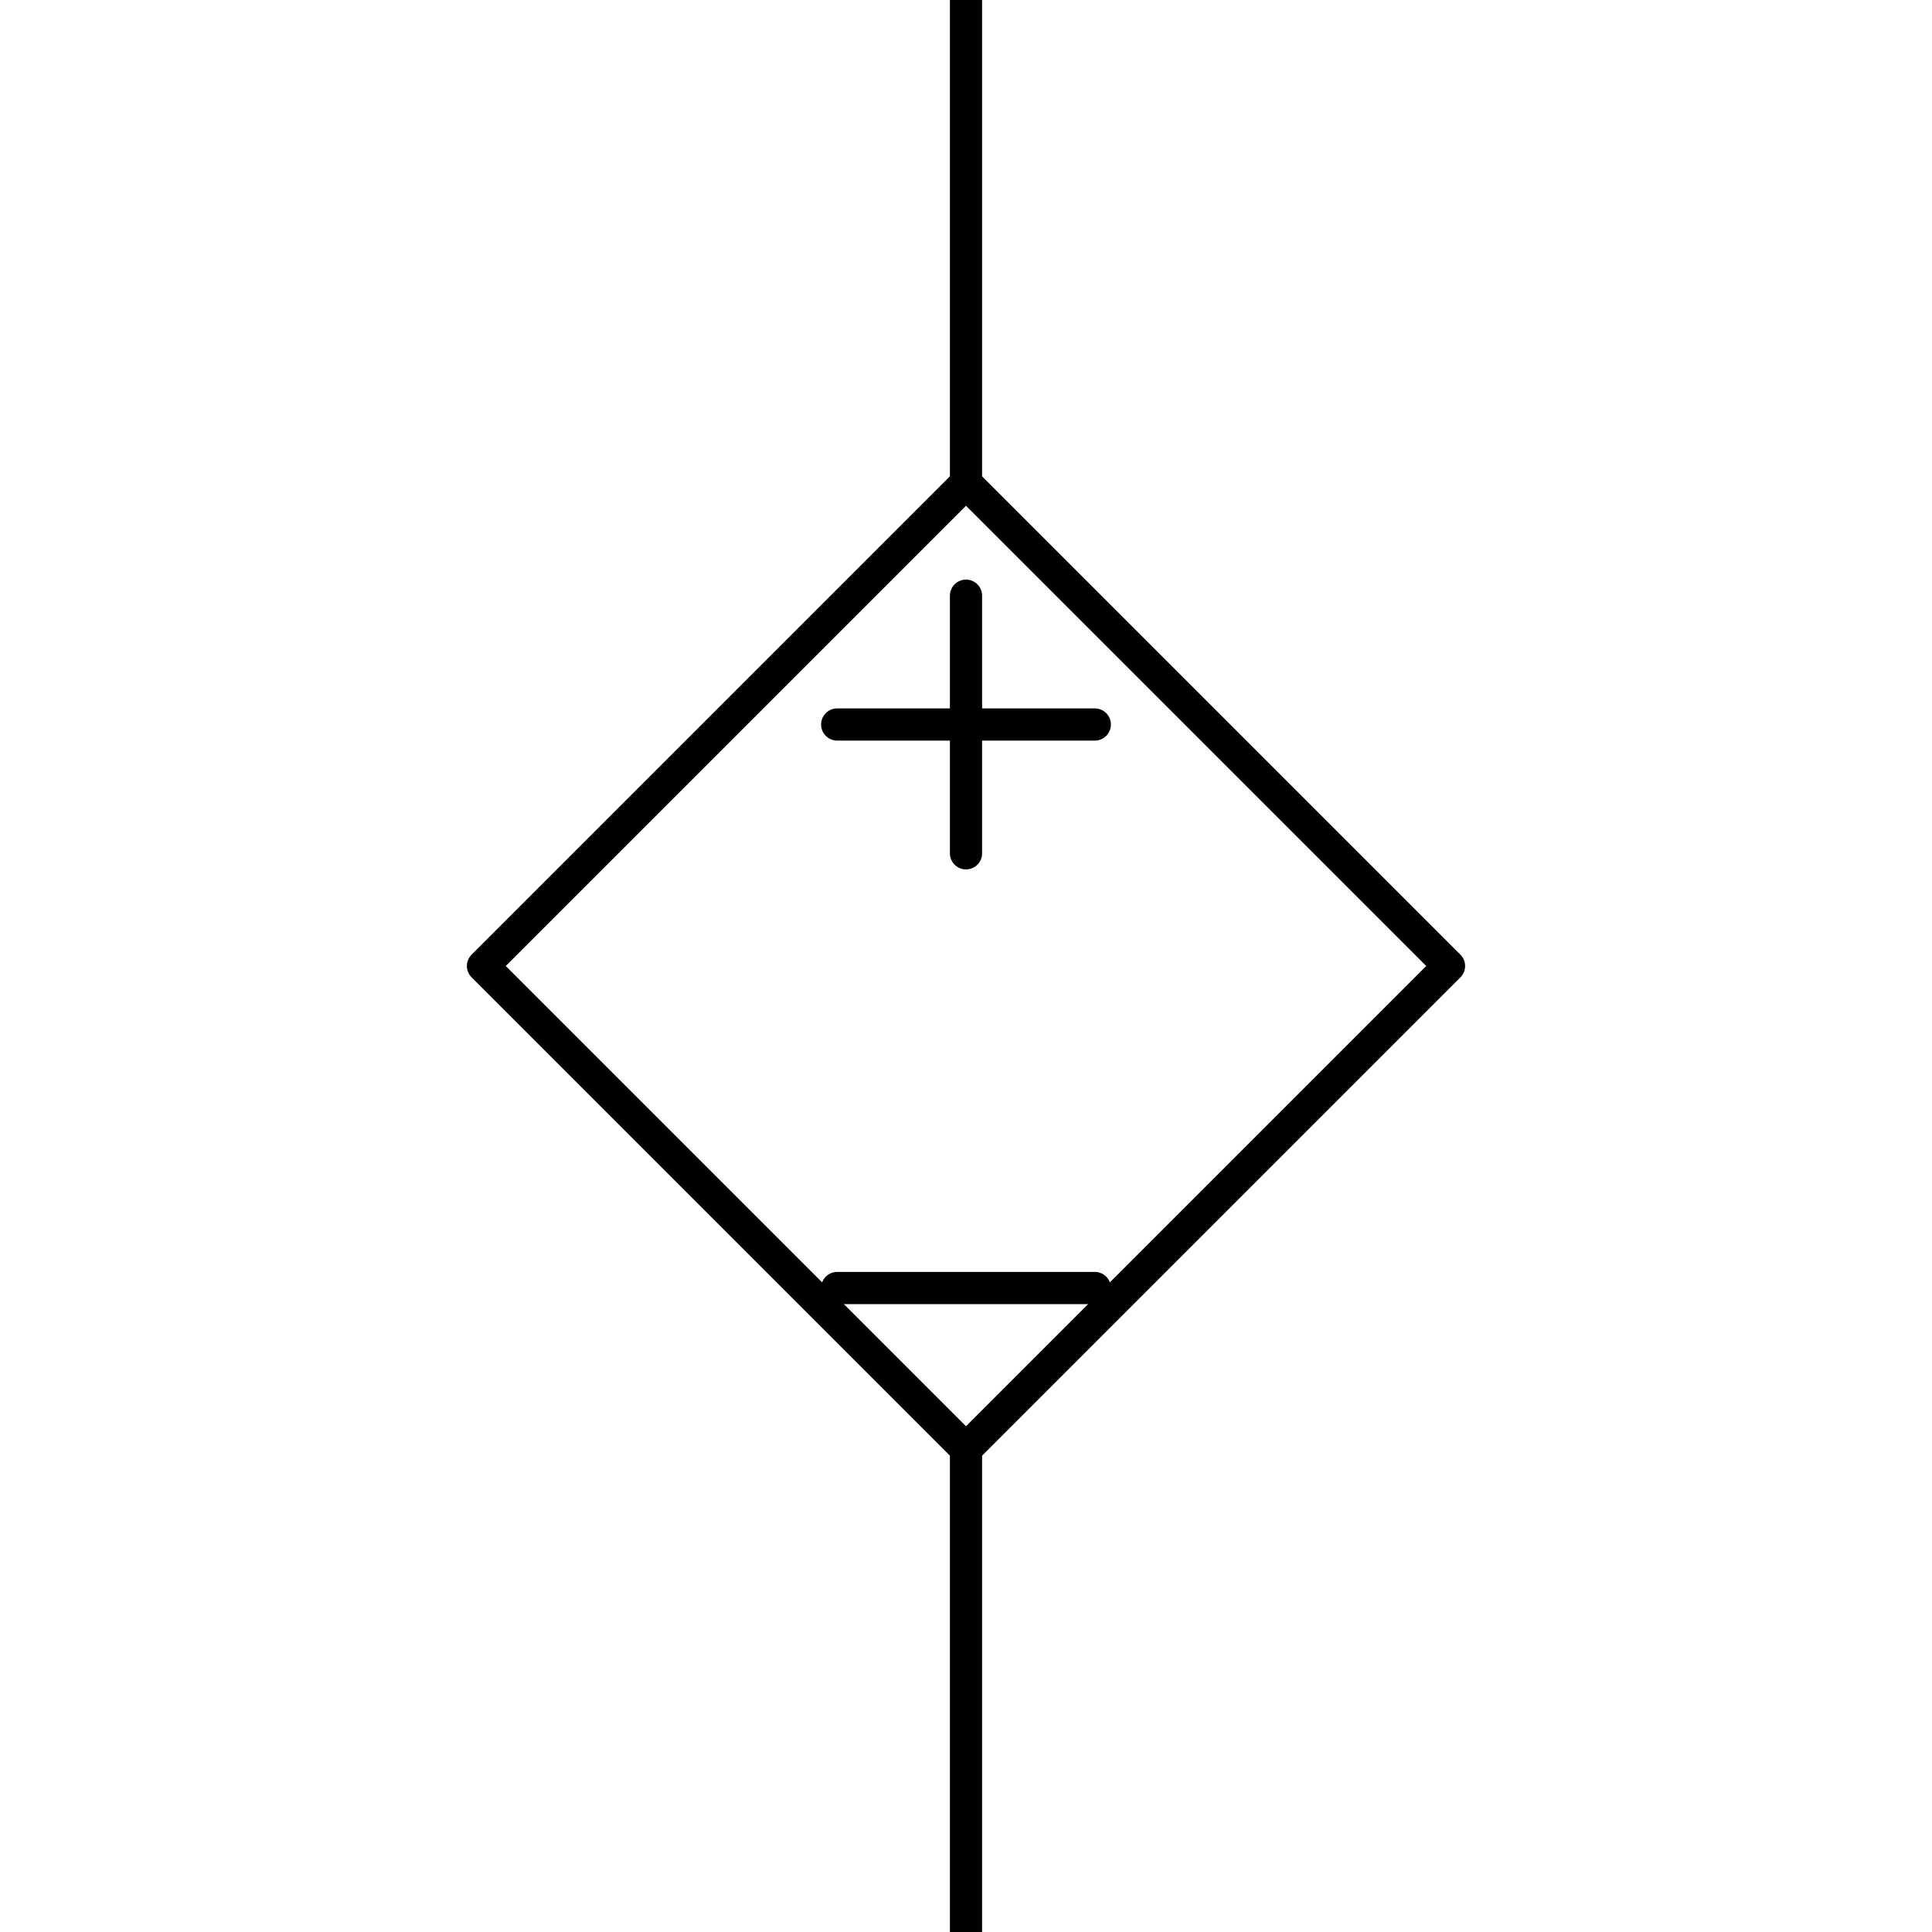
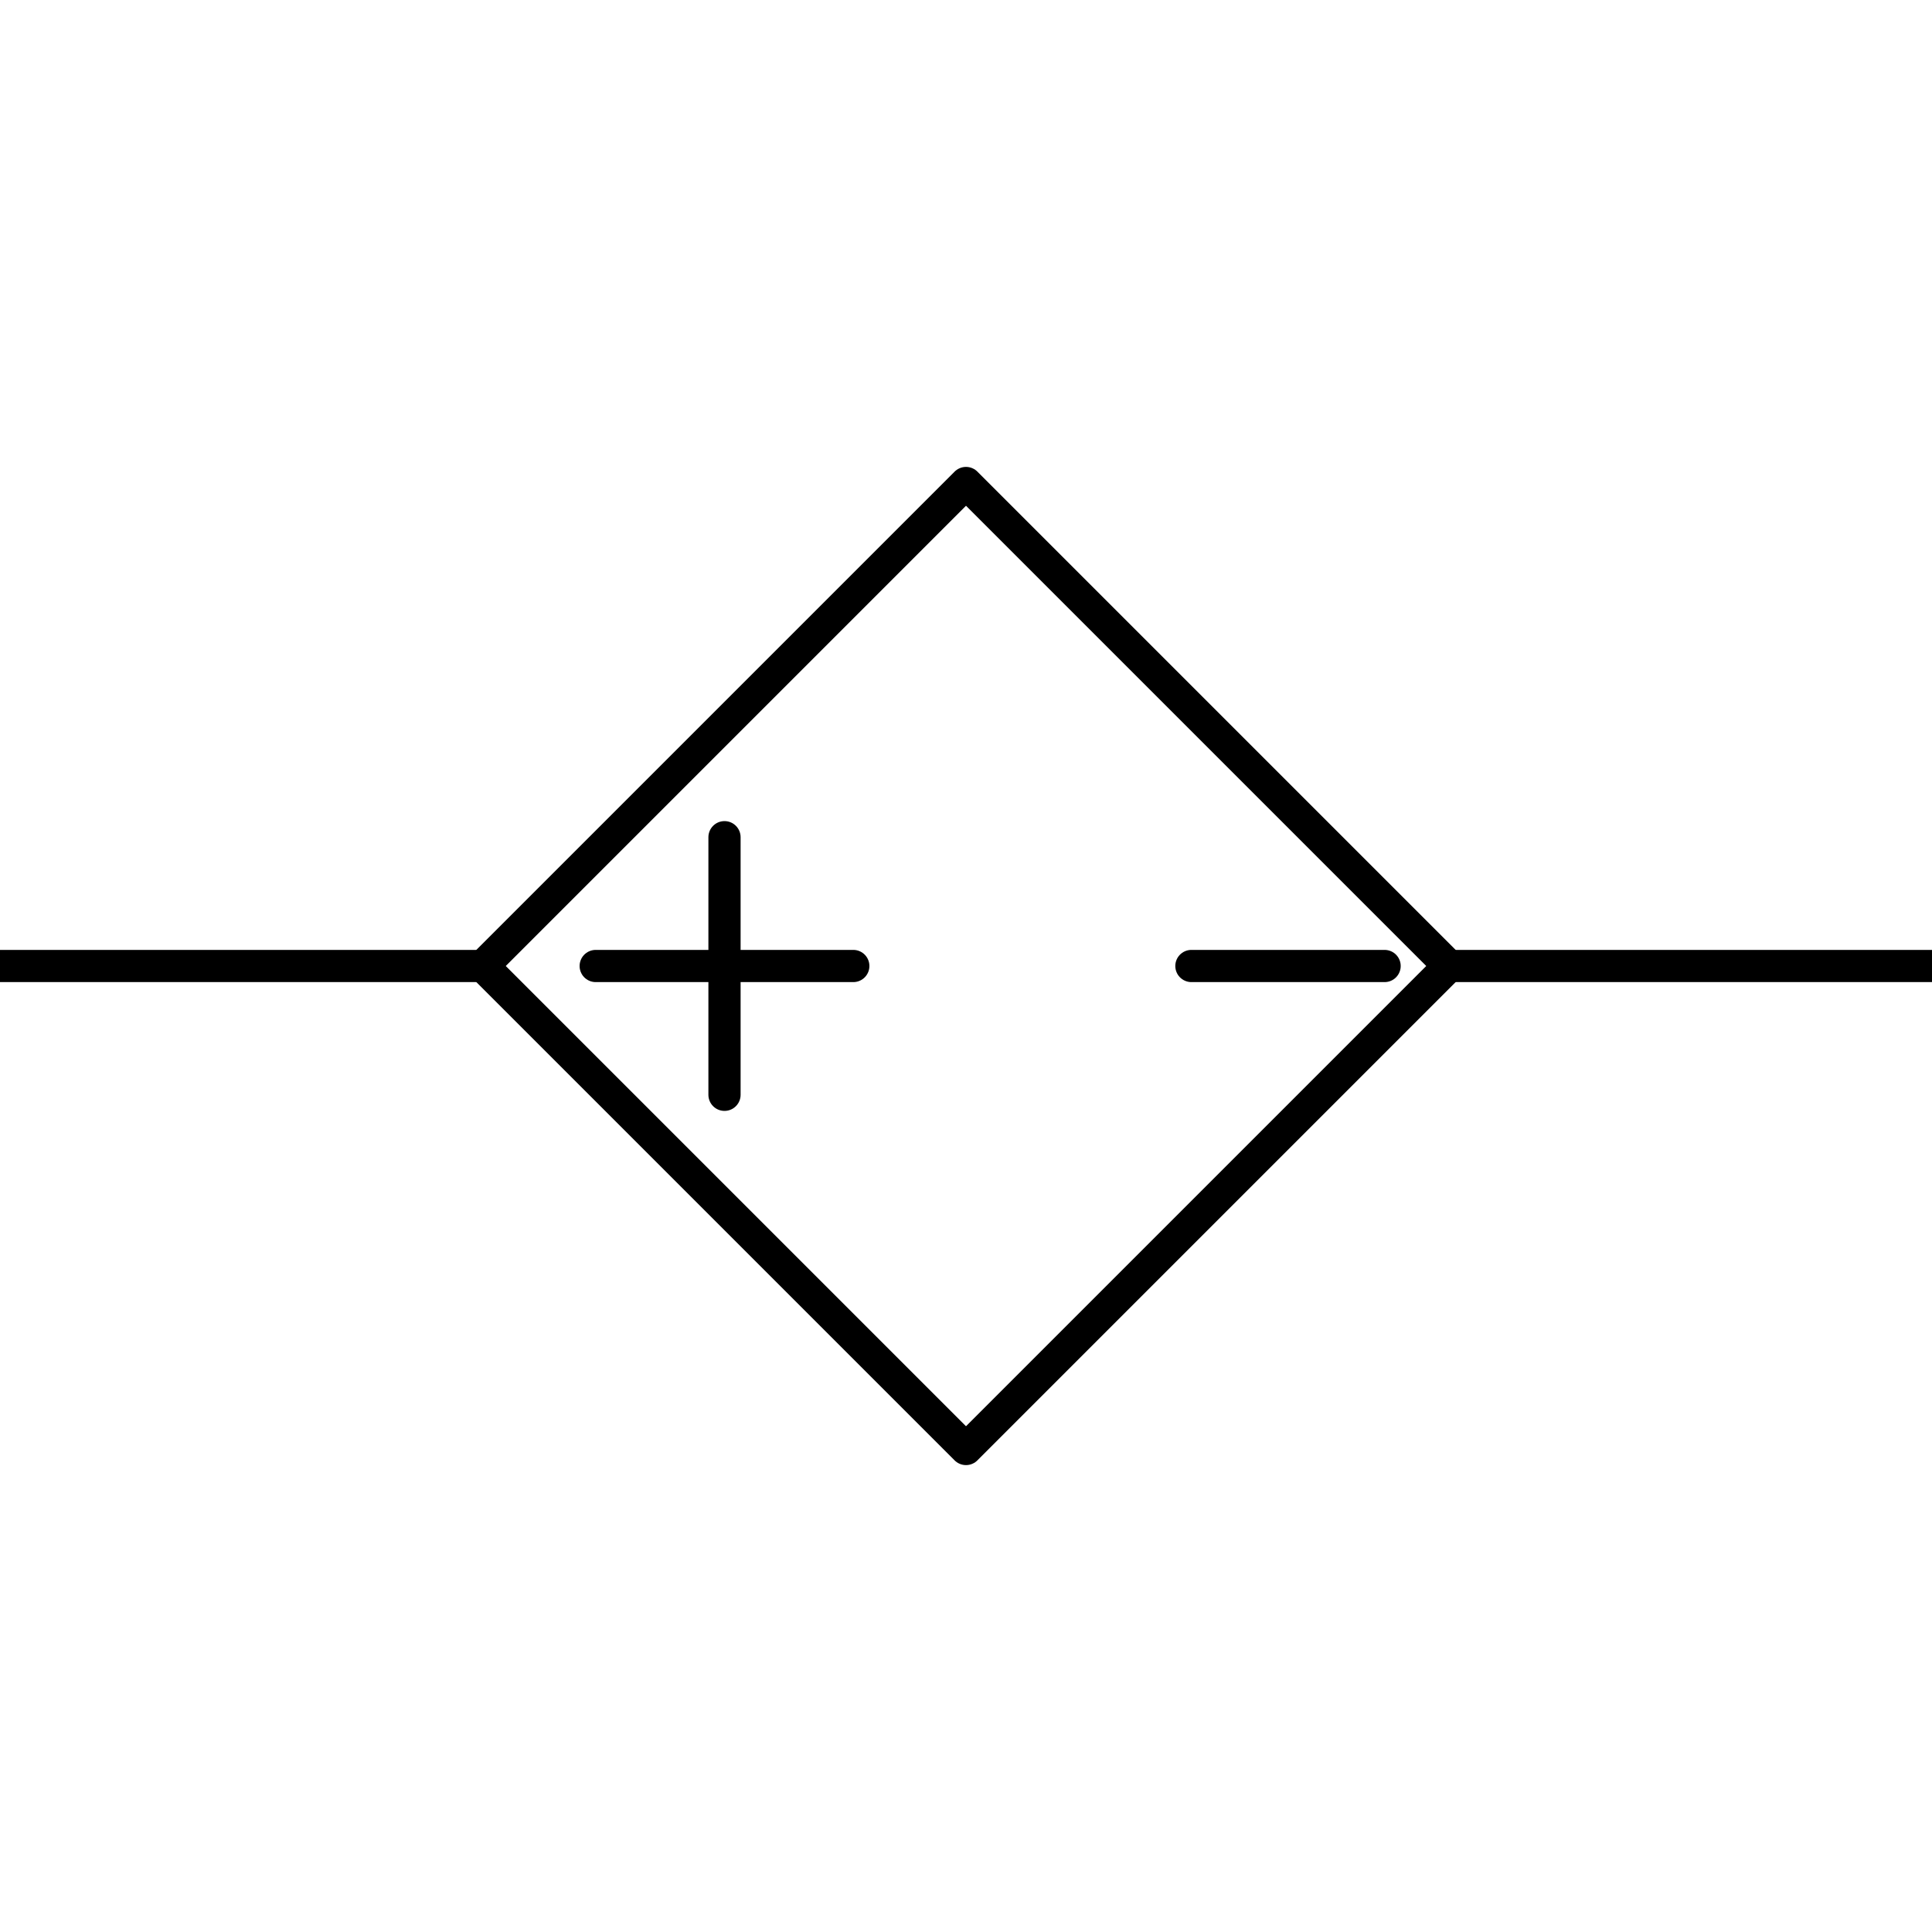
<svg xmlns="http://www.w3.org/2000/svg" width="120" height="120" viewBox="0 0 120 120">
  <g id="sourceControlledV" fill="none" stroke="#000" stroke-width="2" stroke-linecap="round" stroke-linejoin="round">
-     <line id="lead-p" x1="60" y1="0" x2="60" y2="30" />
-     <polygon id="body" points="60,30 90,60 60,90 30,60" />
-     <line id="plus-h" x1="52" y1="45" x2="68" y2="45" />
-     <line id="plus-v" x1="60" y1="37" x2="60" y2="53" />
-     <line id="minus" x1="52" y1="80" x2="68" y2="80" />
-     <line id="lead-n" x1="60" y1="90" x2="60" y2="120" />
+     <line id="lead-p" x1="0" y1="60" x2="30" y2="60" />
+     <polygon id="body" points="30,60 60,30 90,60 60,90" />
+     <line id="plus-h" x1="45" y1="68" x2="45" y2="52" />
+     <line id="plus-v" x1="37" y1="60" x2="53" y2="60" />
+     <line id="minus" x1="74" y1="60" x2="86" y2="60" />
+     <line id="lead-n" x1="90" y1="60" x2="120" y2="60" />
  </g>
</svg>
